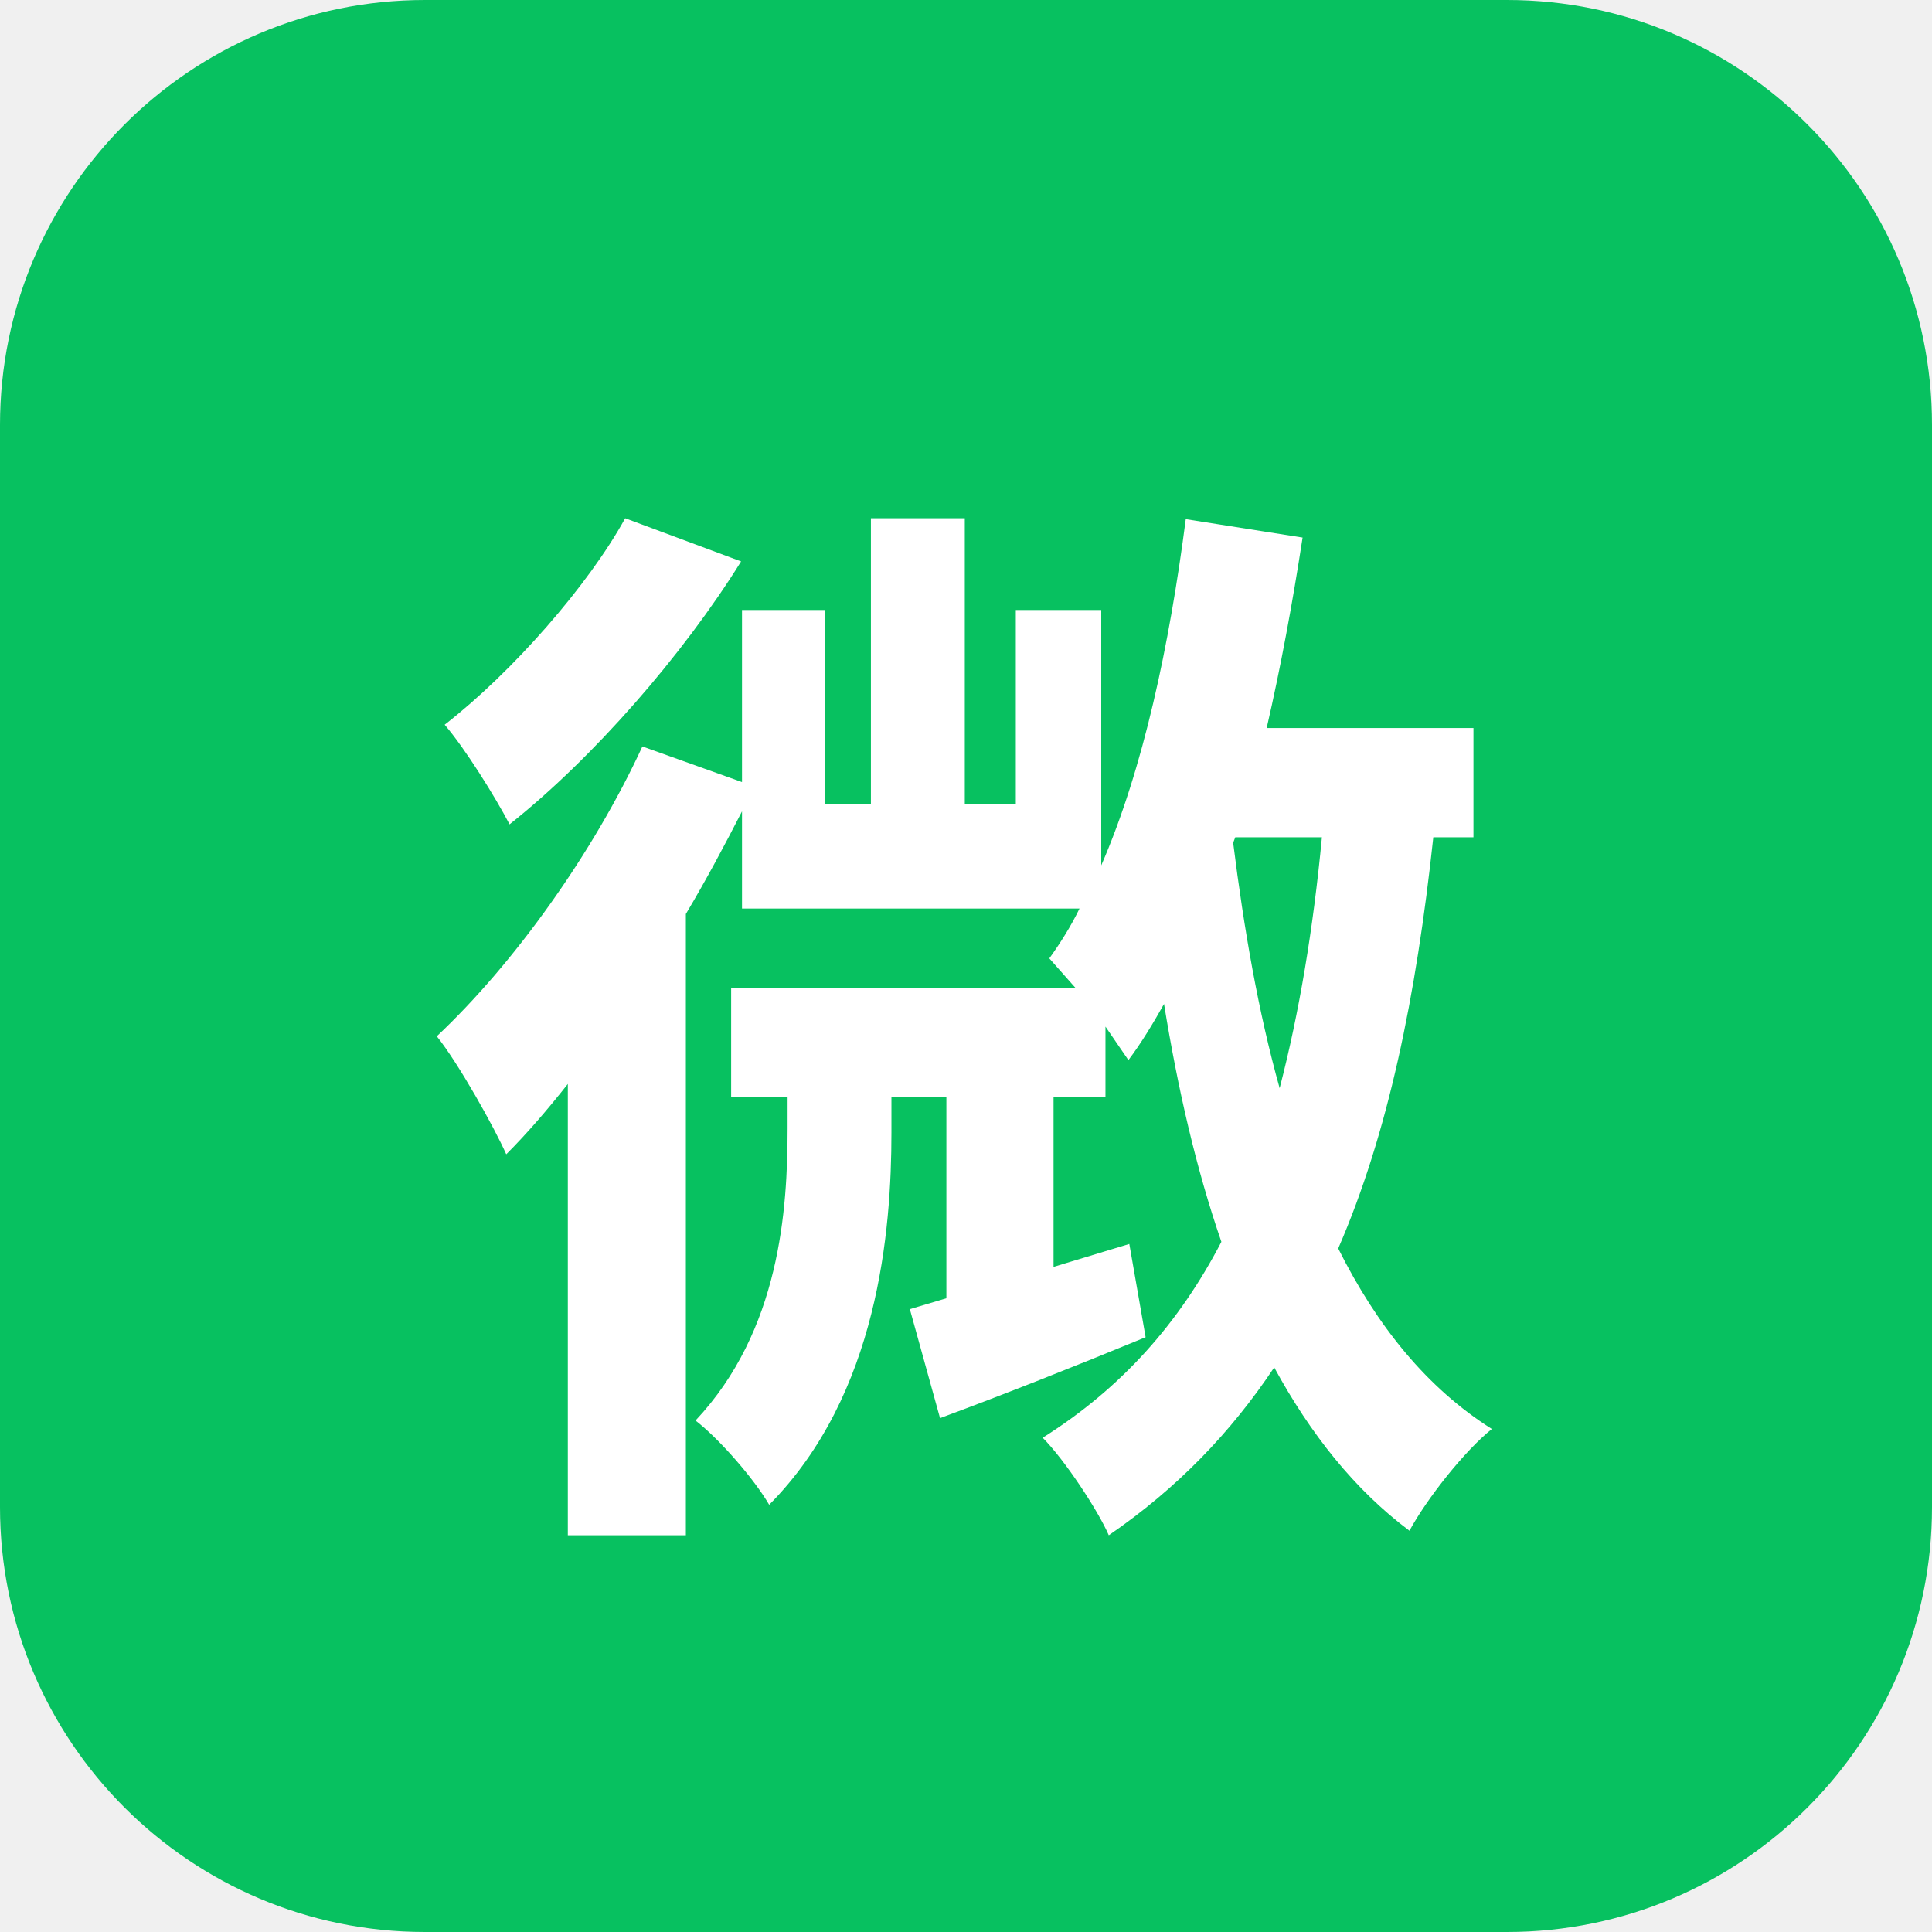
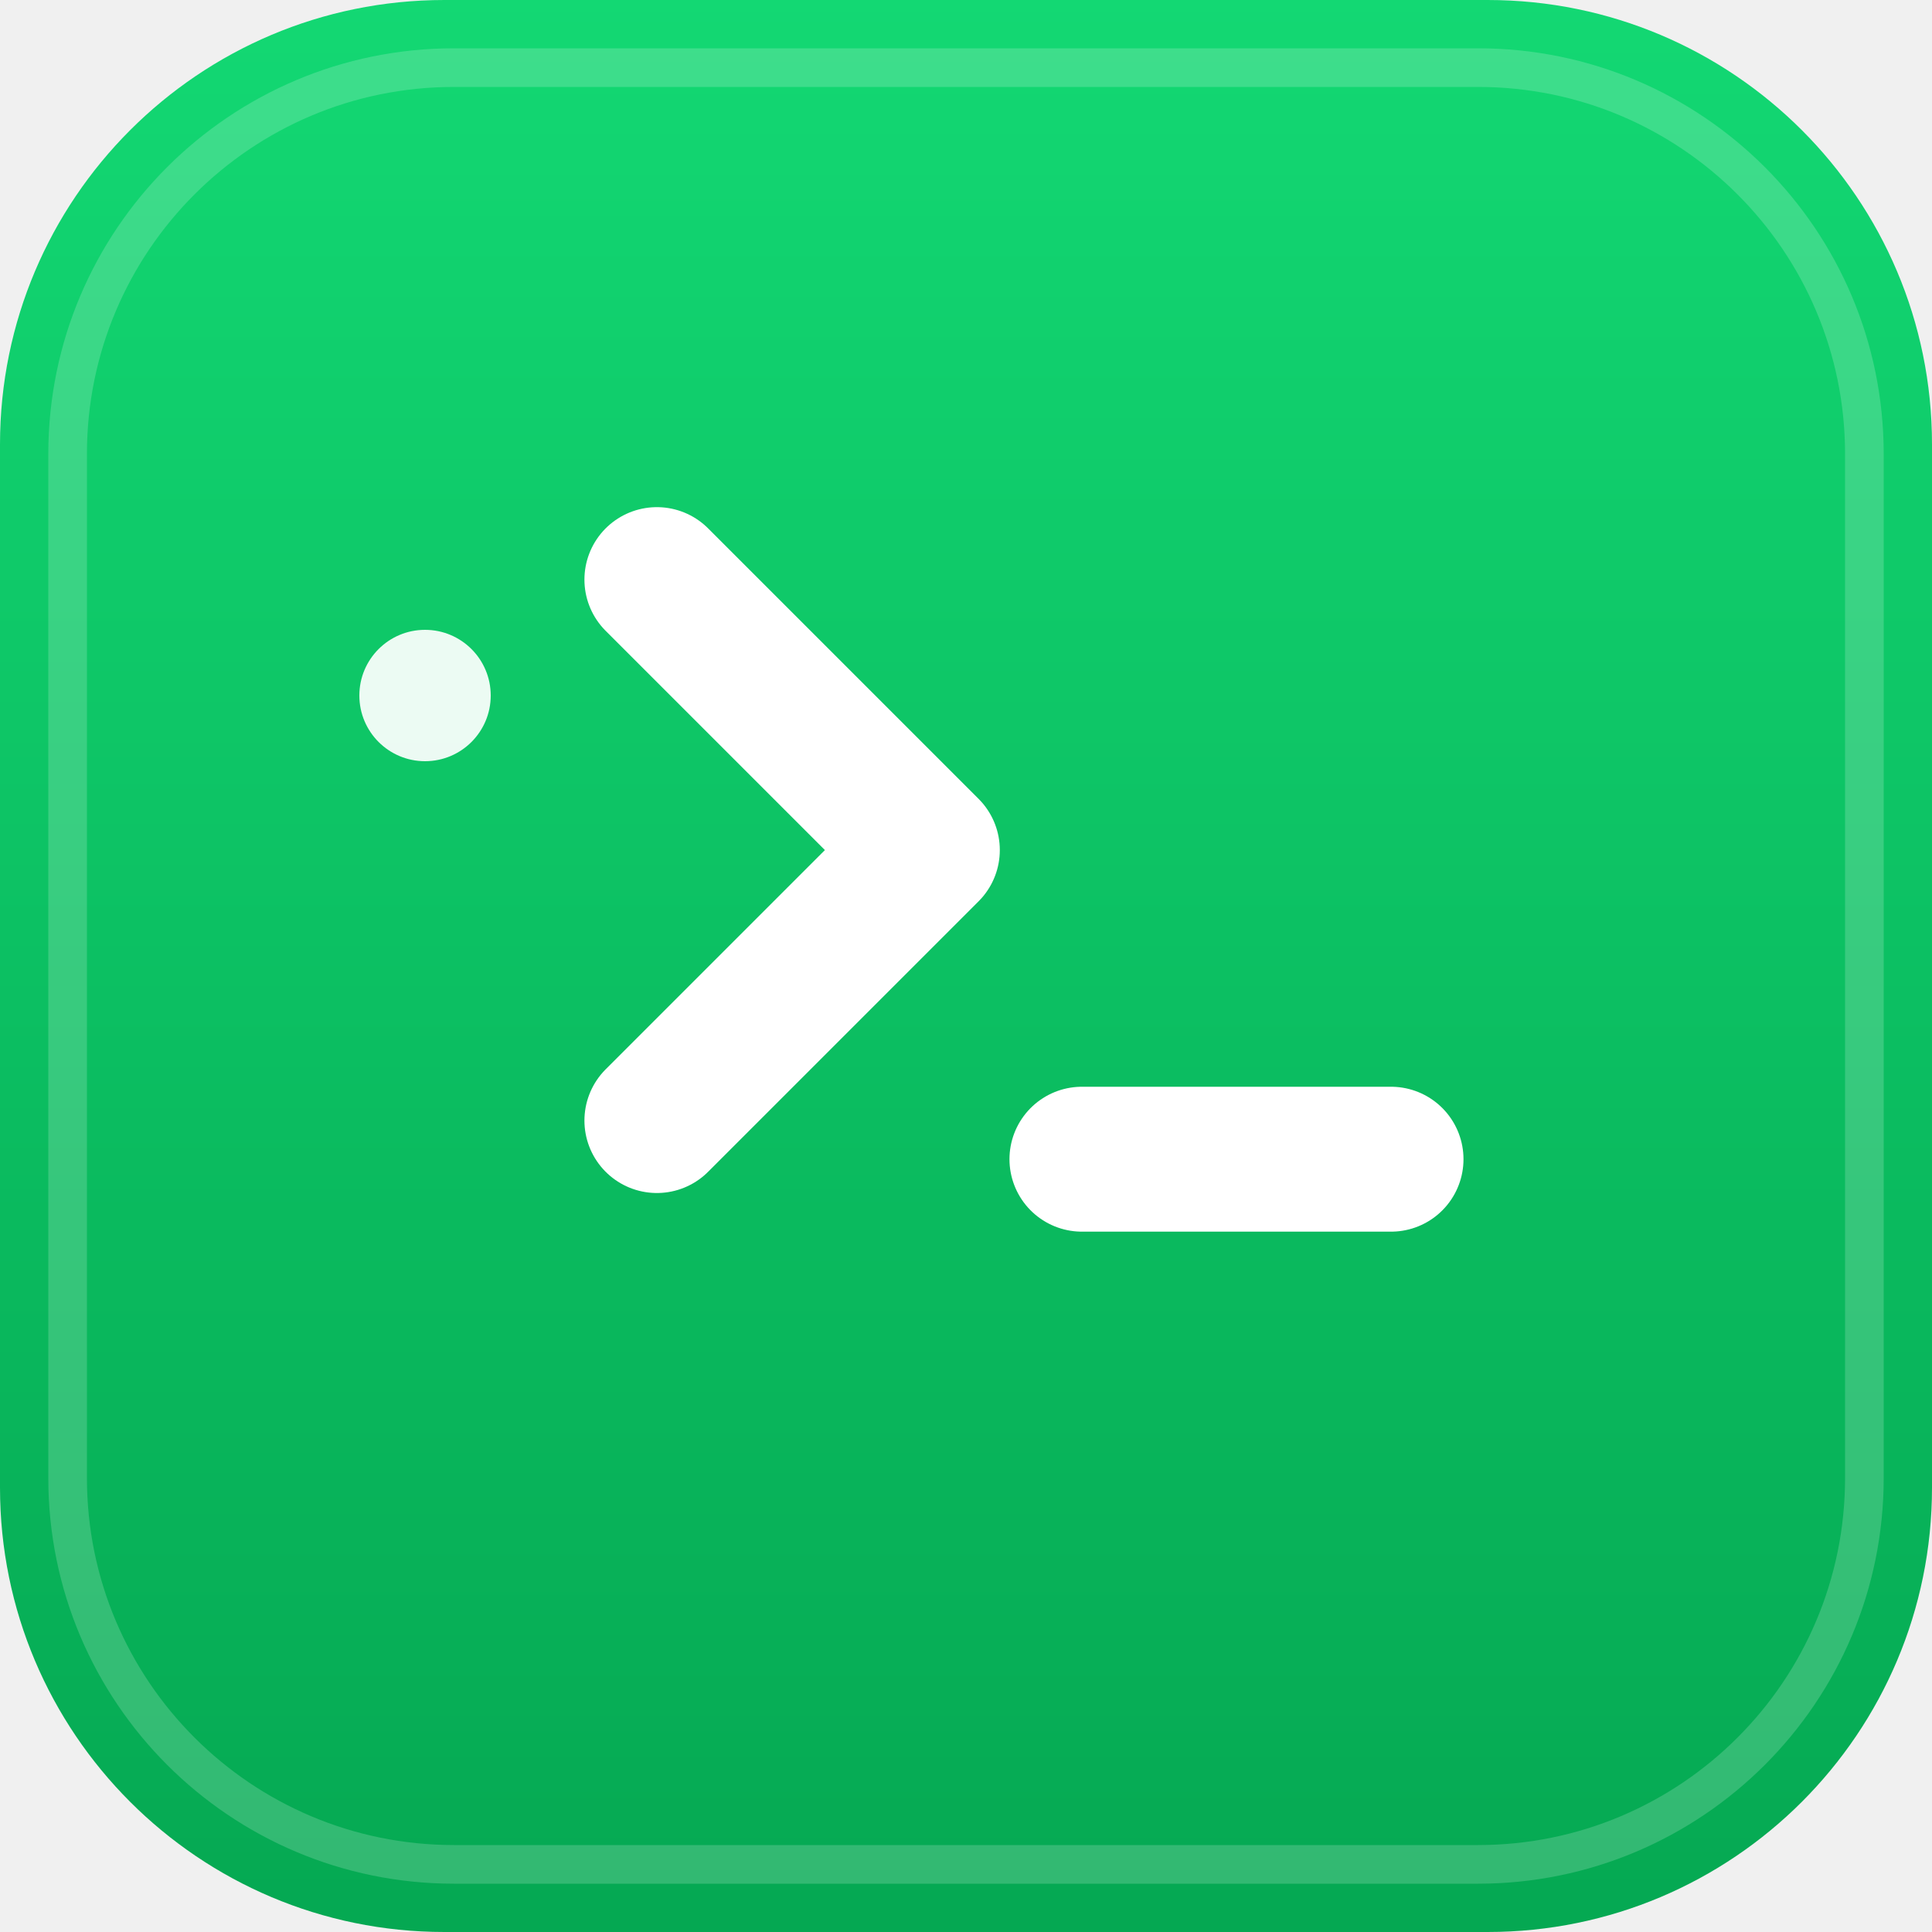
<svg xmlns="http://www.w3.org/2000/svg" viewBox="0 0 100 100" width="100" height="100">
-   <rect width="100" height="100" rx="22" fill="#07C160" />
-   <text x="50" y="50" font-family="-apple-system, 'PingFang SC', sans-serif" font-size="56" font-weight="700" fill="#ffffff" text-anchor="middle" dominant-baseline="central">微</text>
+   <defs>
+     <linearGradient id="bg" x1="0" y1="0" x2="0" y2="1">
+       <stop offset="0" stop-color="#13D873" />
+       <stop offset="1" stop-color="#05A852" />
+     </linearGradient>
+   </defs>
+   <rect width="100" height="100" rx="23" fill="url(#bg)" />
+   <rect x="3.5" y="3.5" width="93" height="93" rx="20" fill="none" stroke="#ffffff" stroke-opacity="0.18" stroke-width="2" />
+   <circle cx="22" cy="36" r="3.4" fill="#ffffff" fill-opacity="0.92" />
+   <g fill="none" stroke="#ffffff" stroke-width="7.5" stroke-linecap="round" stroke-linejoin="round">
+     <path d="M34 30 L48 44 L34 58" />
+     <path d="M56 60 L72 60" />
+   </g>
</svg>
